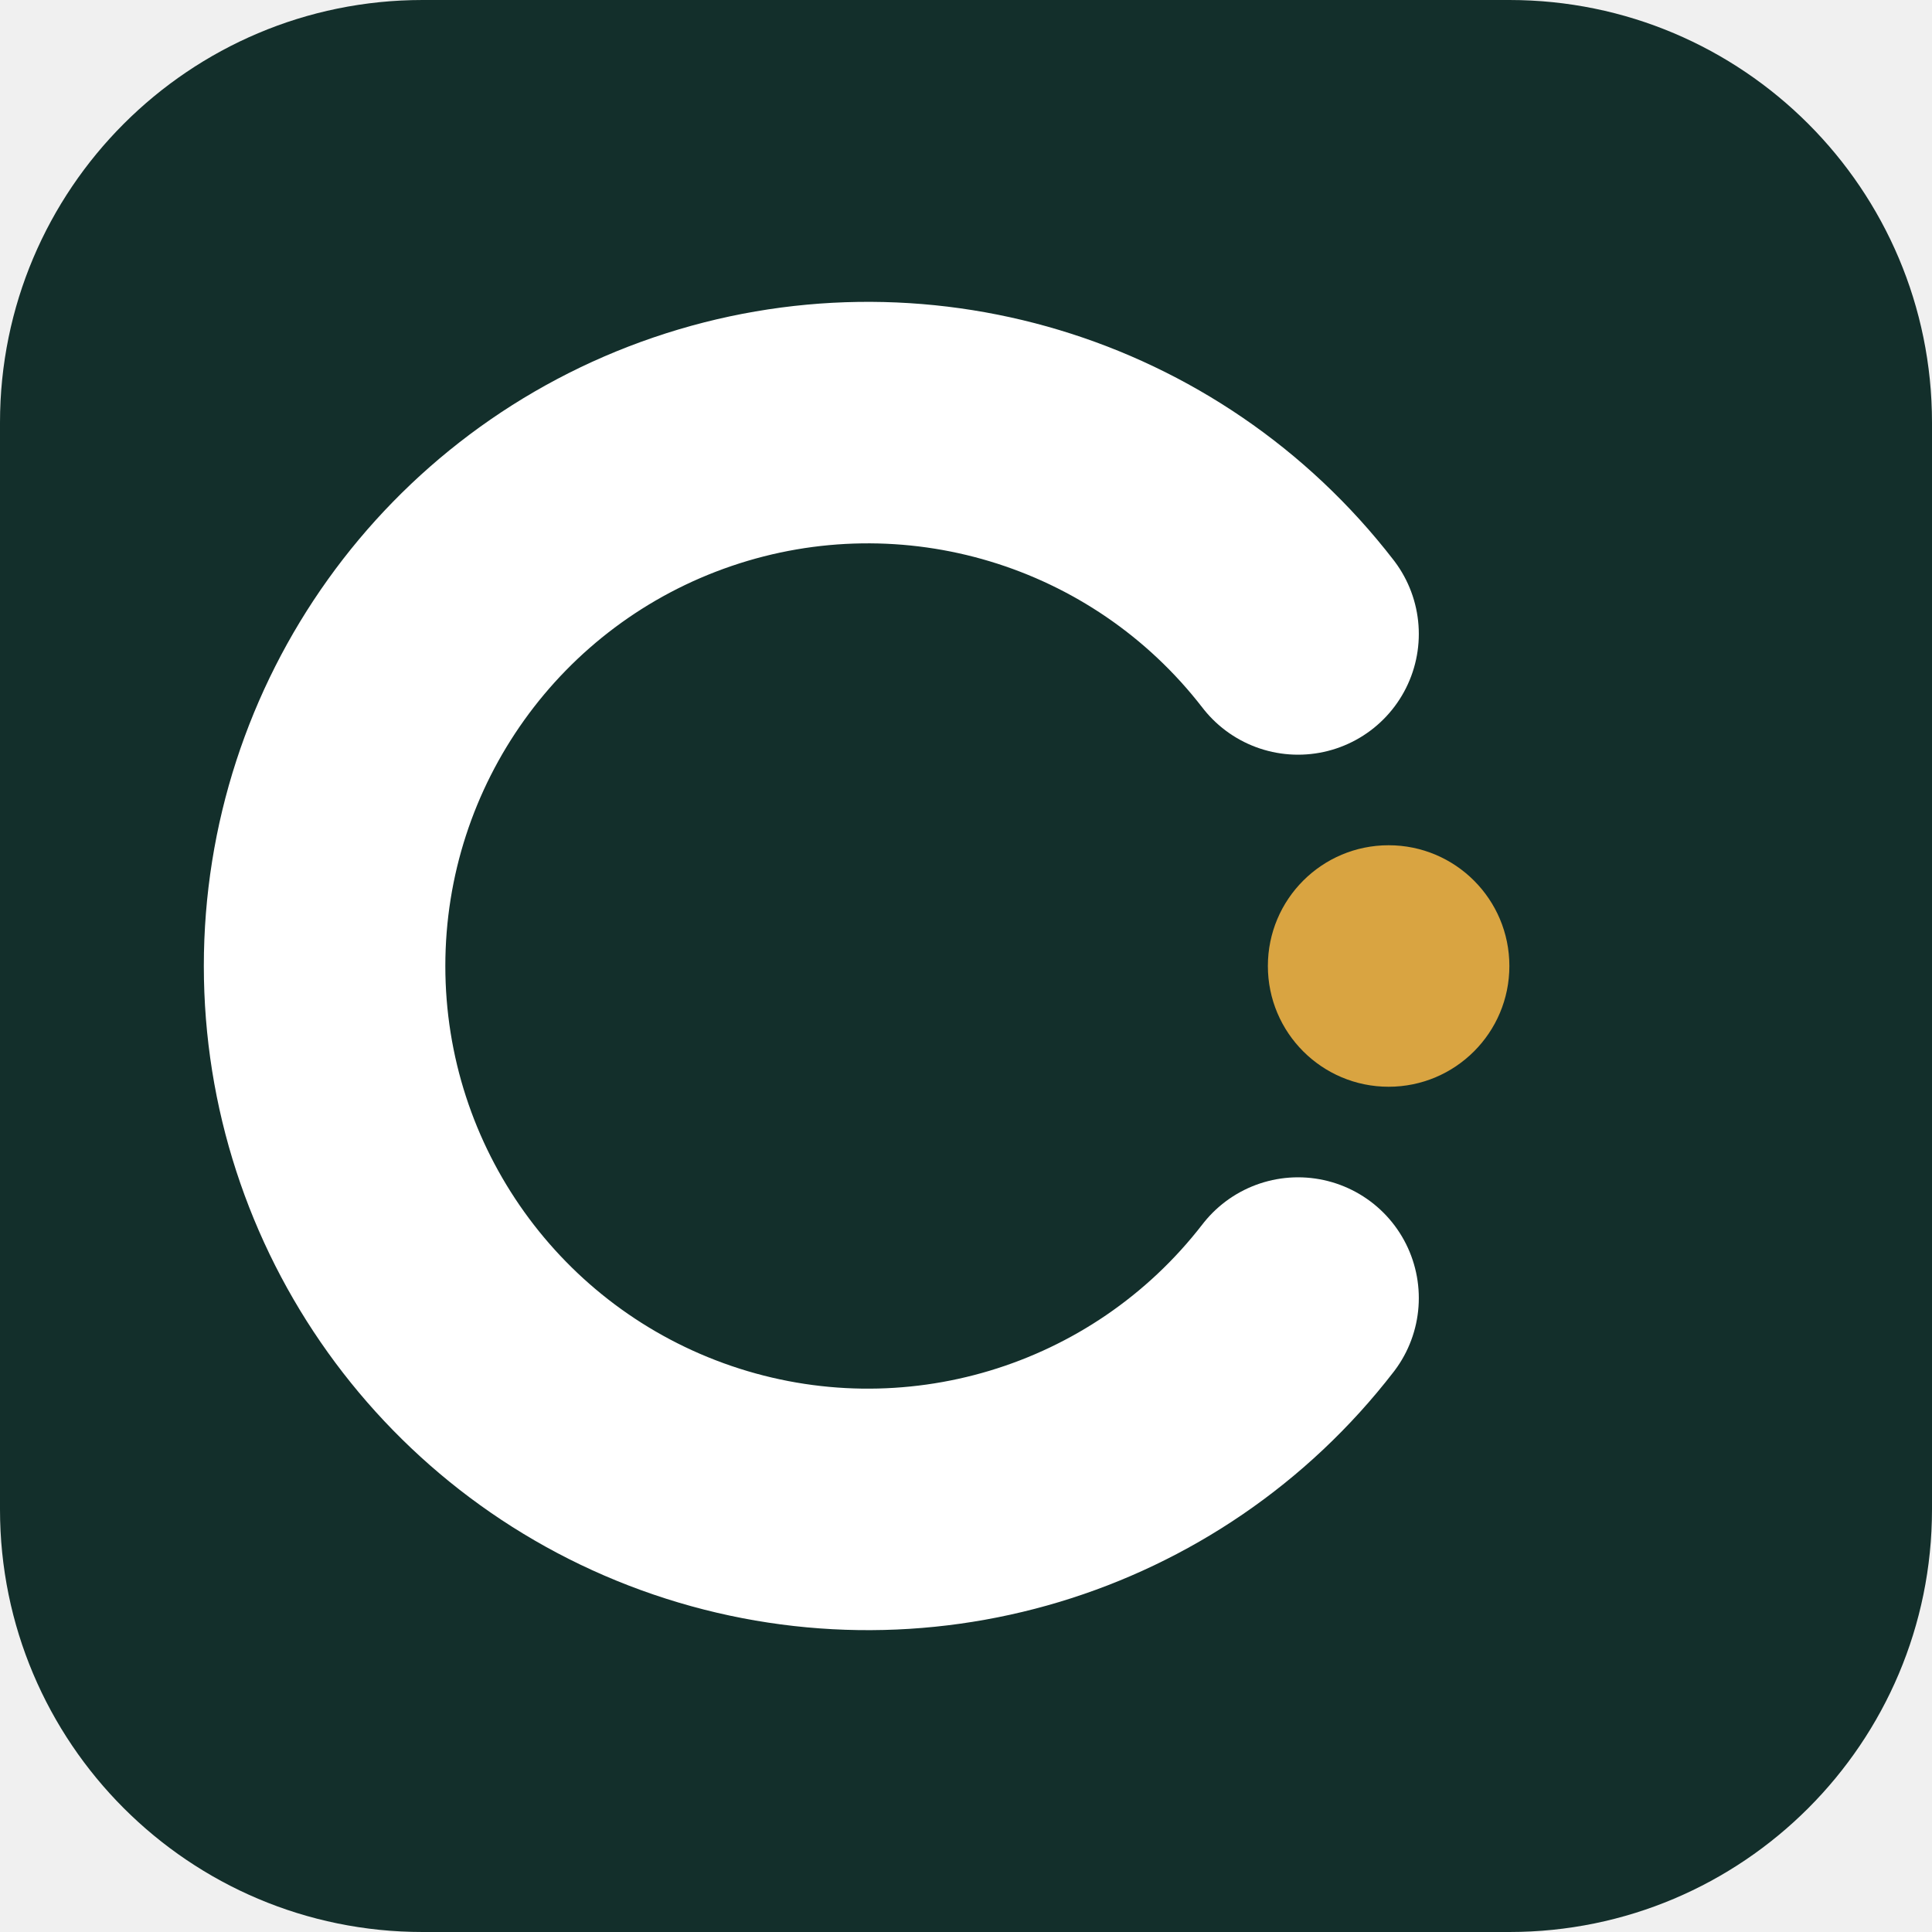
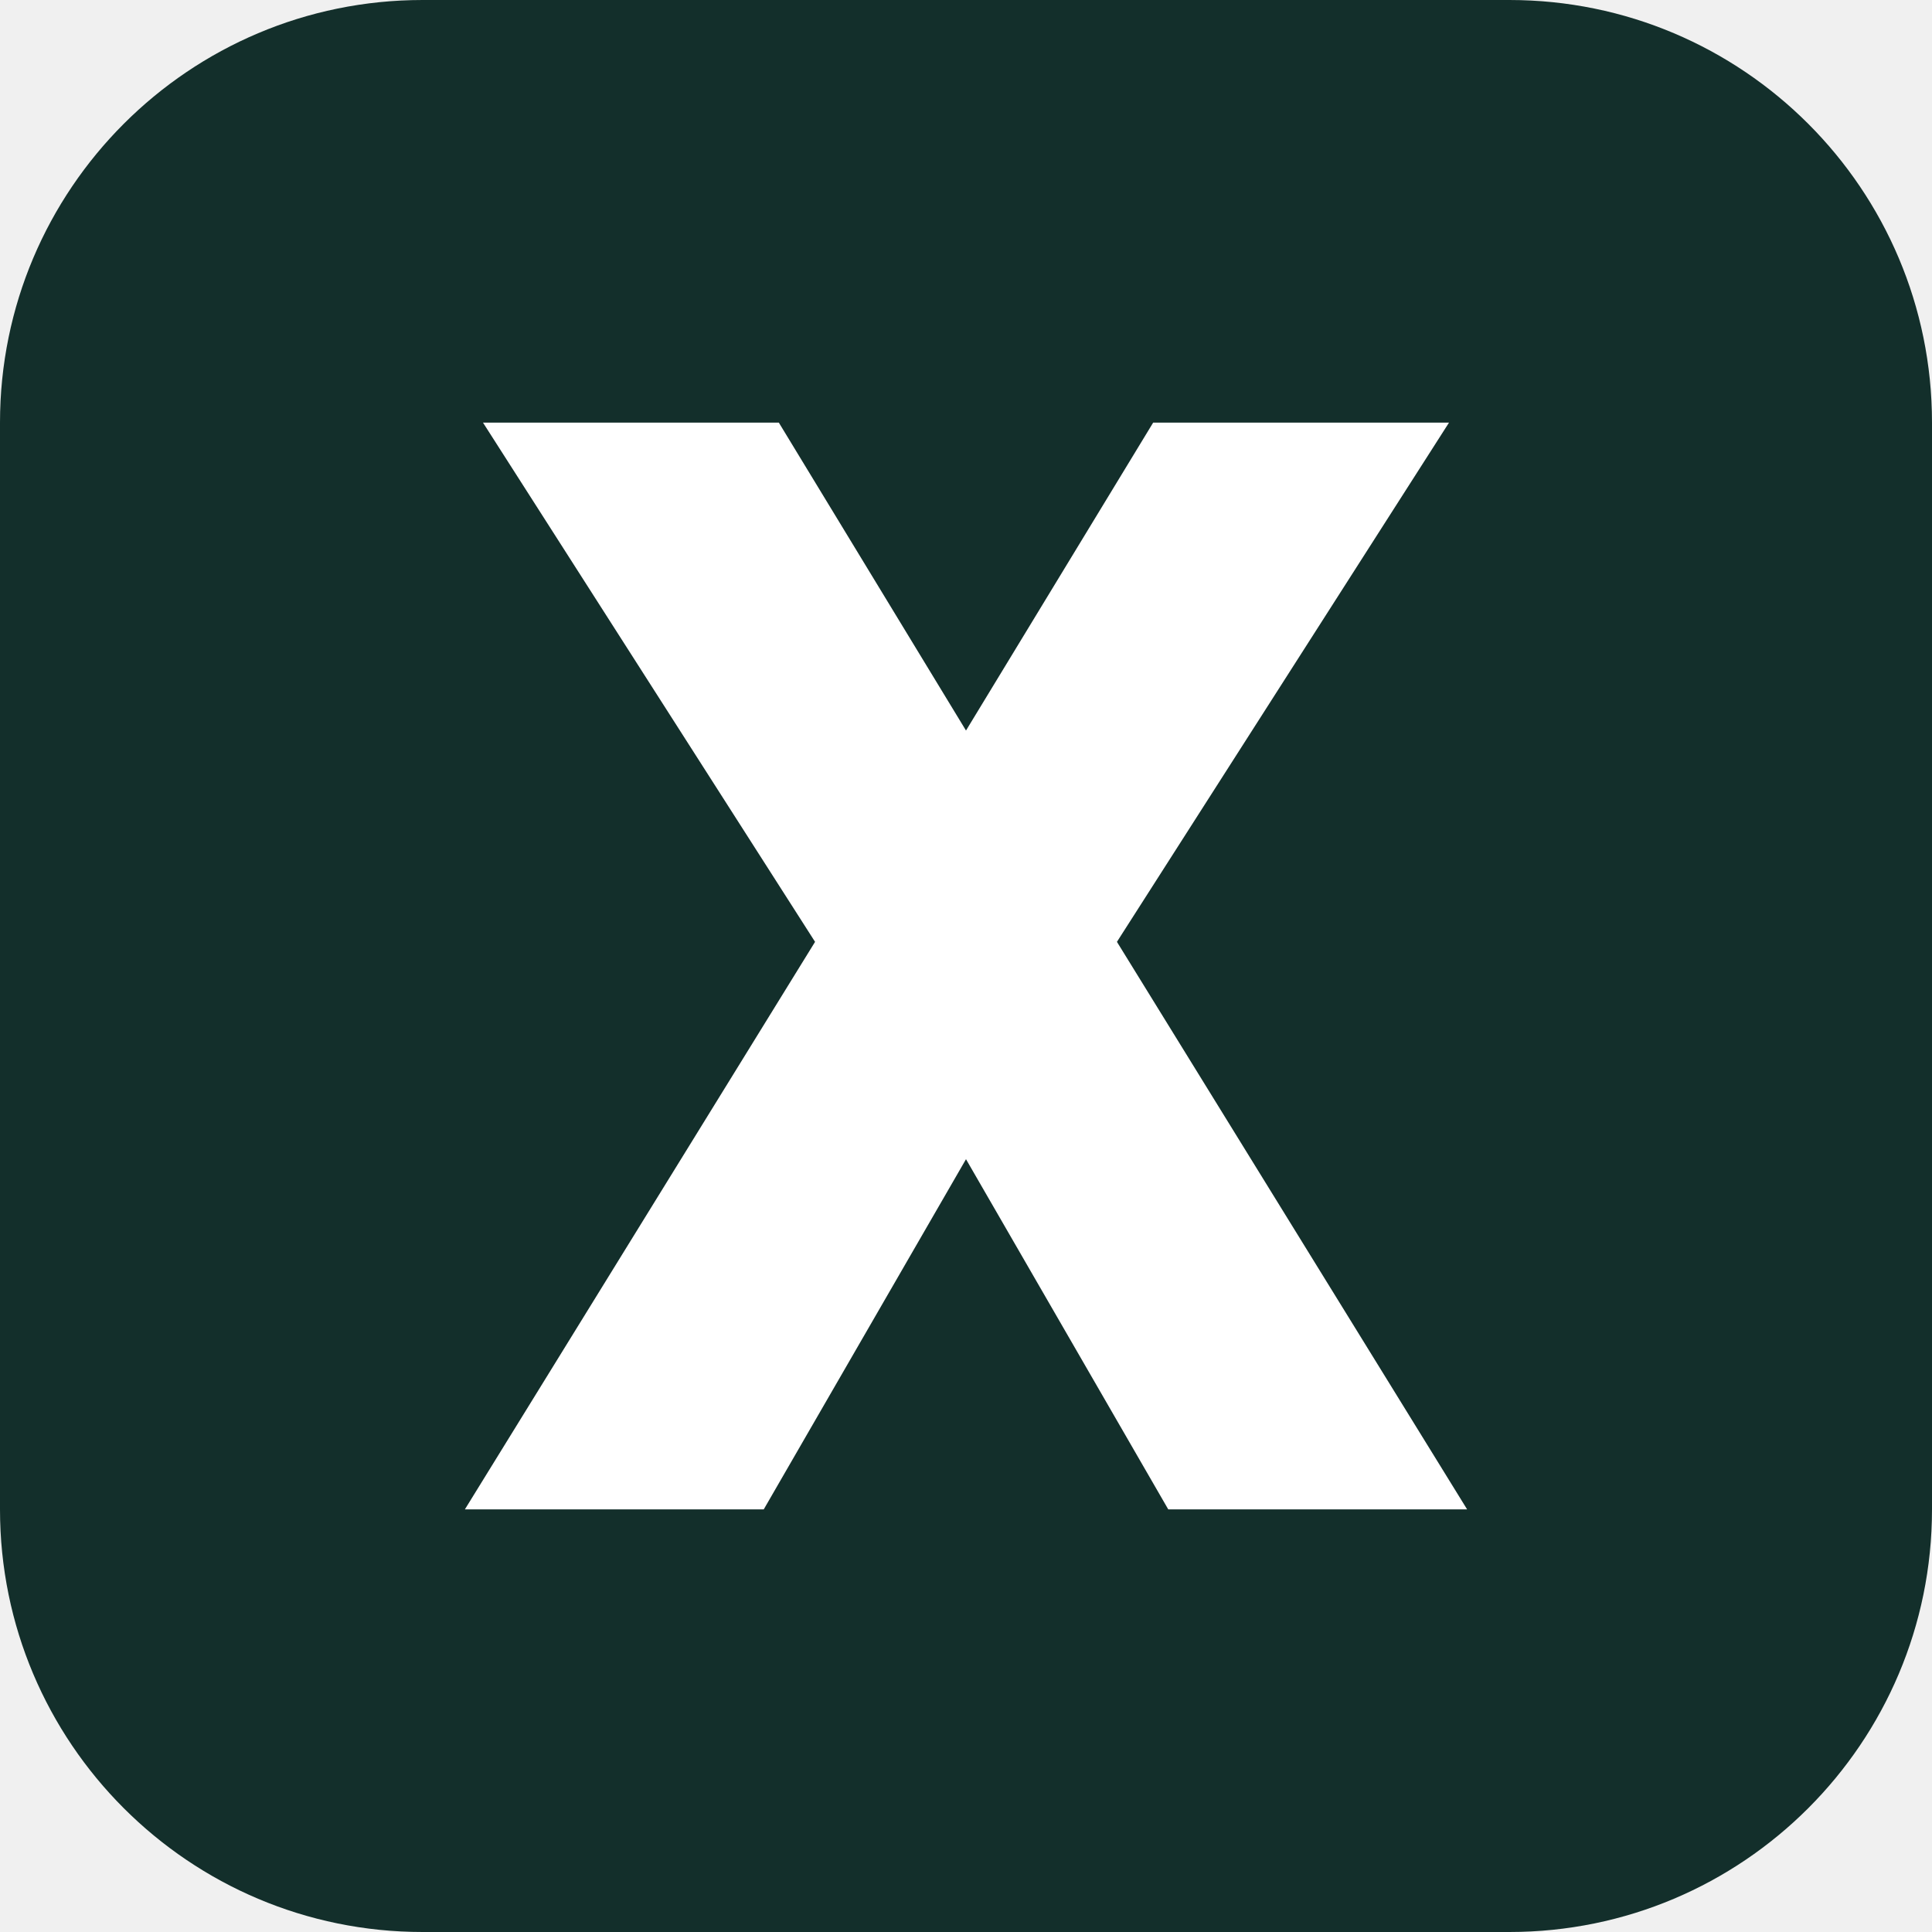
<svg xmlns="http://www.w3.org/2000/svg" viewBox="0 0 64 64">
  <rect width="64" height="64" rx="14" fill="#132f2b" />
-   <path d="M43 21a18 18 0 1 0 0 22" fill="none" stroke="#fff" stroke-width="8" stroke-linecap="round" />
-   <circle cx="46" cy="32" r="4" fill="#d9a441" />
+   <path d="M16 14h9.8L32 24.2 38.2 14H48L37 31.2 48.6 50h-9.9L32 38.4 25.3 50h-9.9L27 31.2z" fill="#fff" />
</svg>
